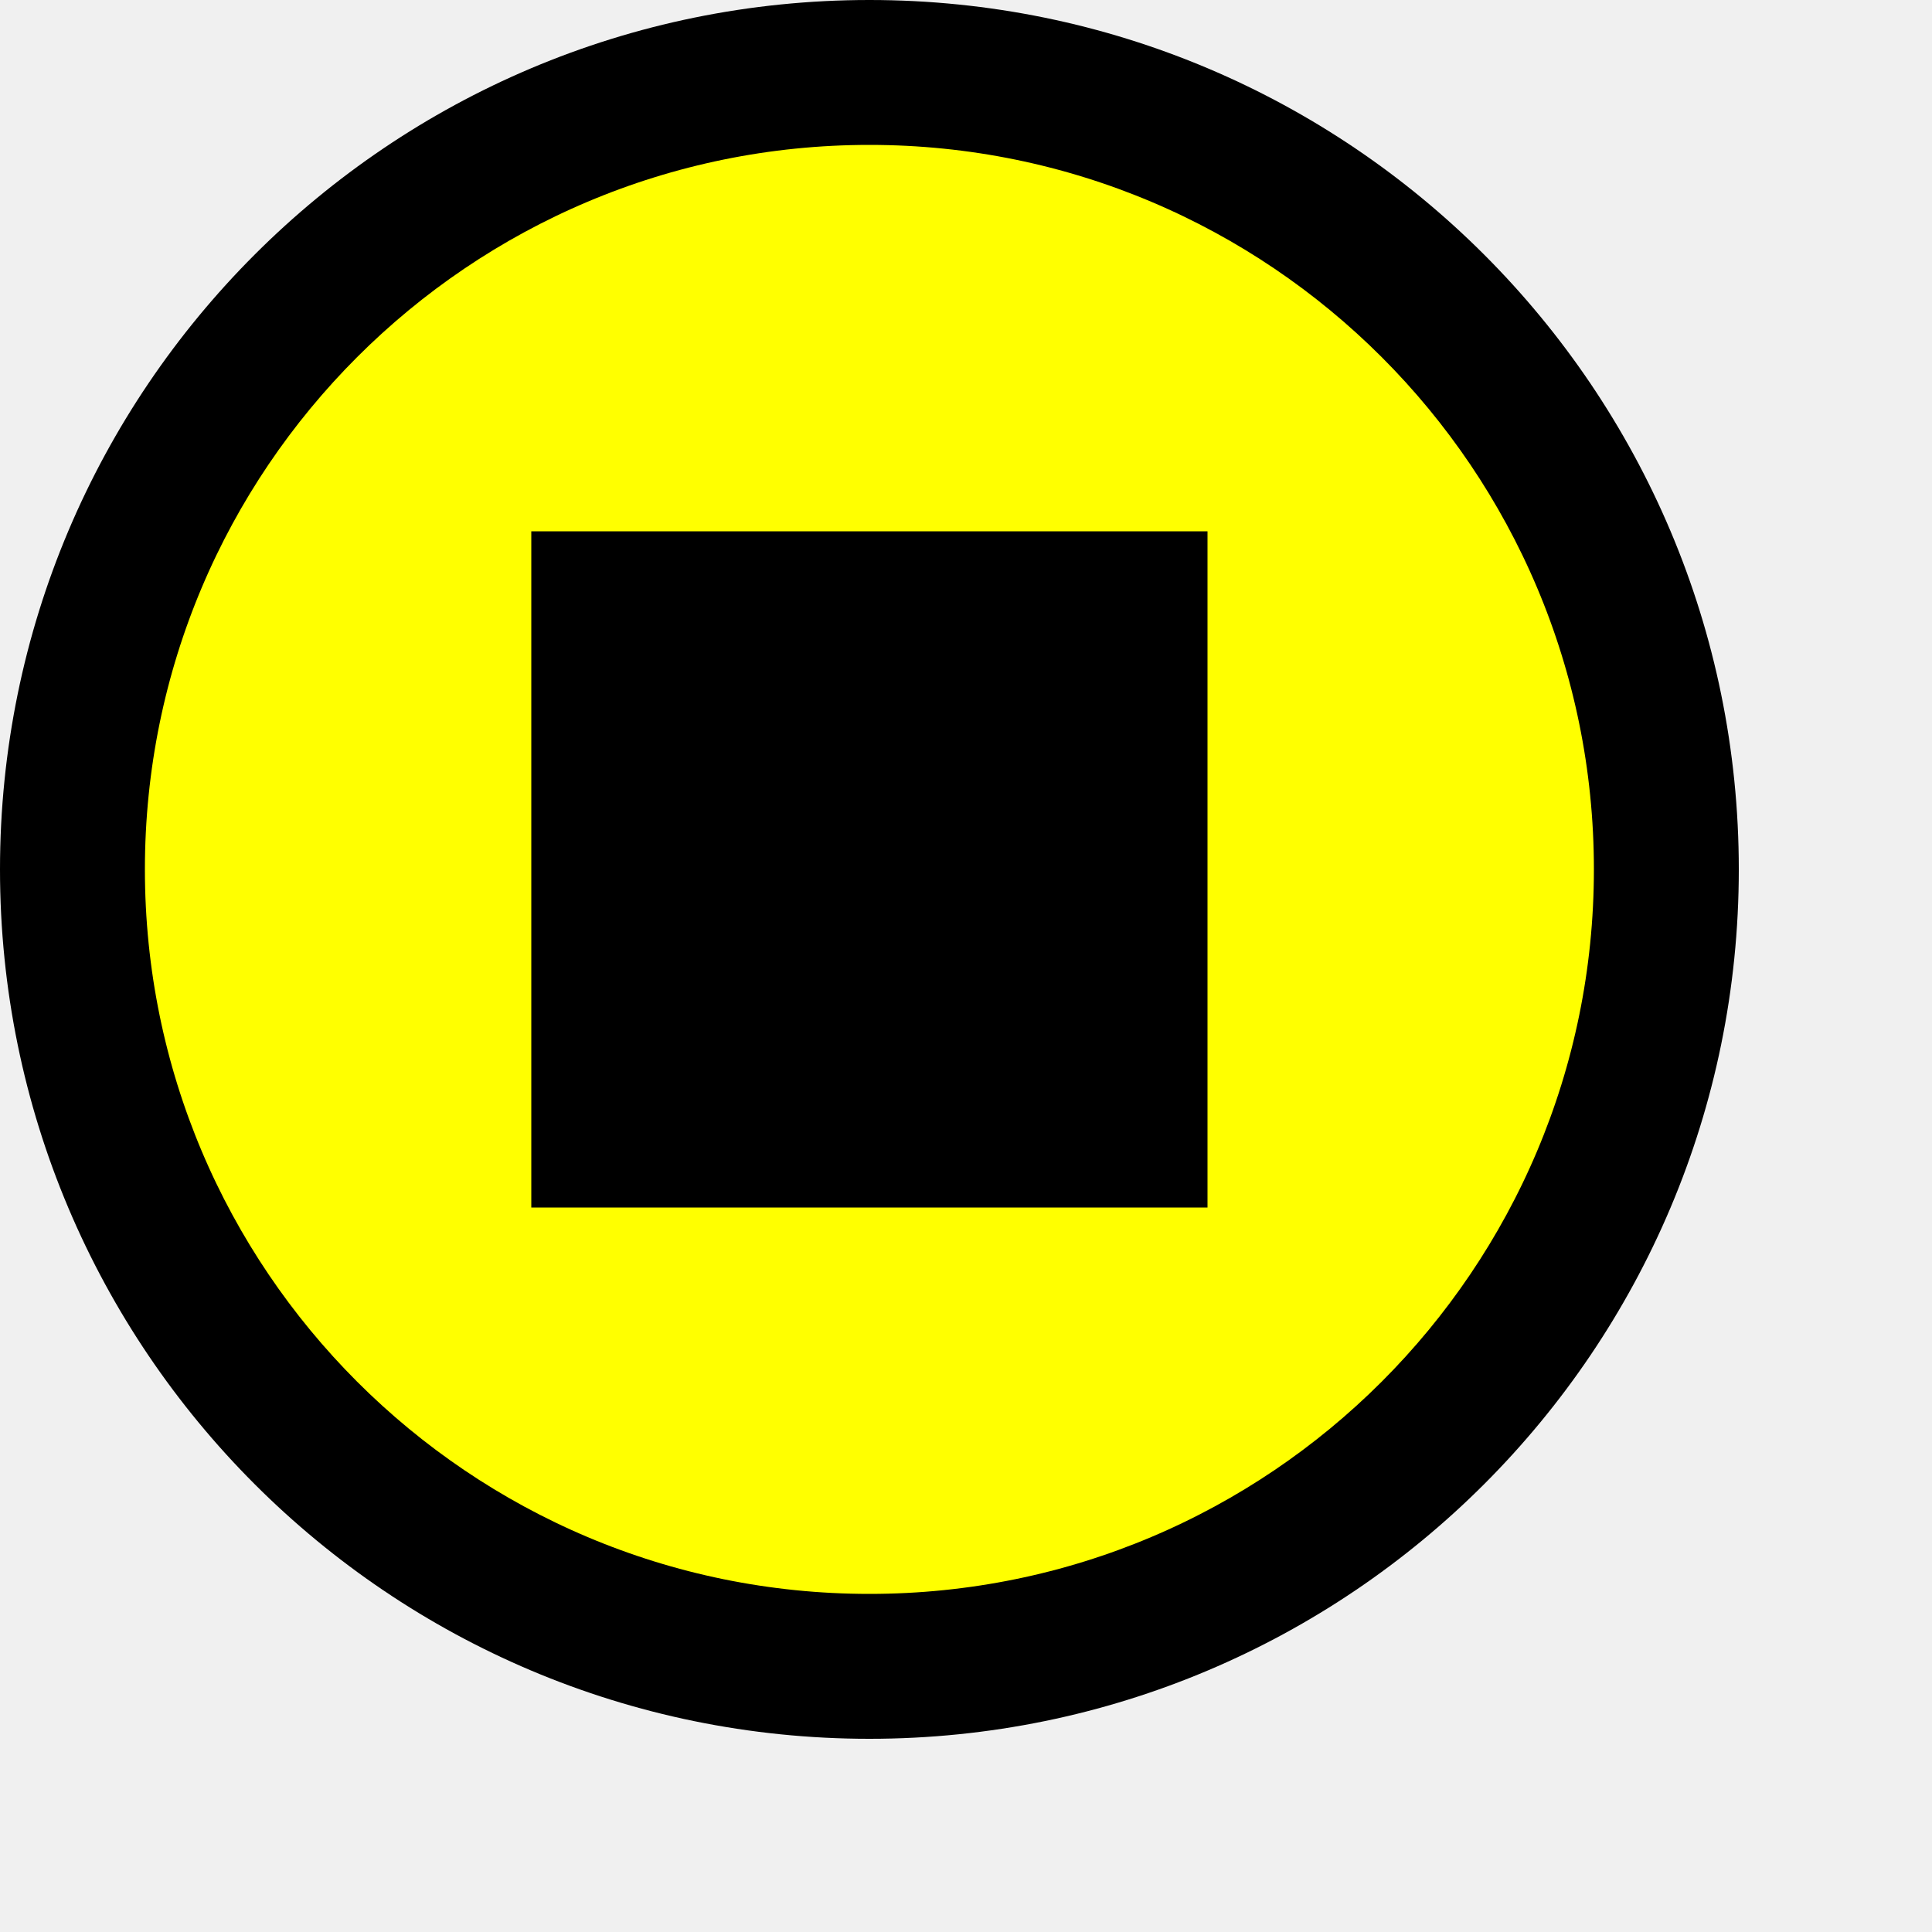
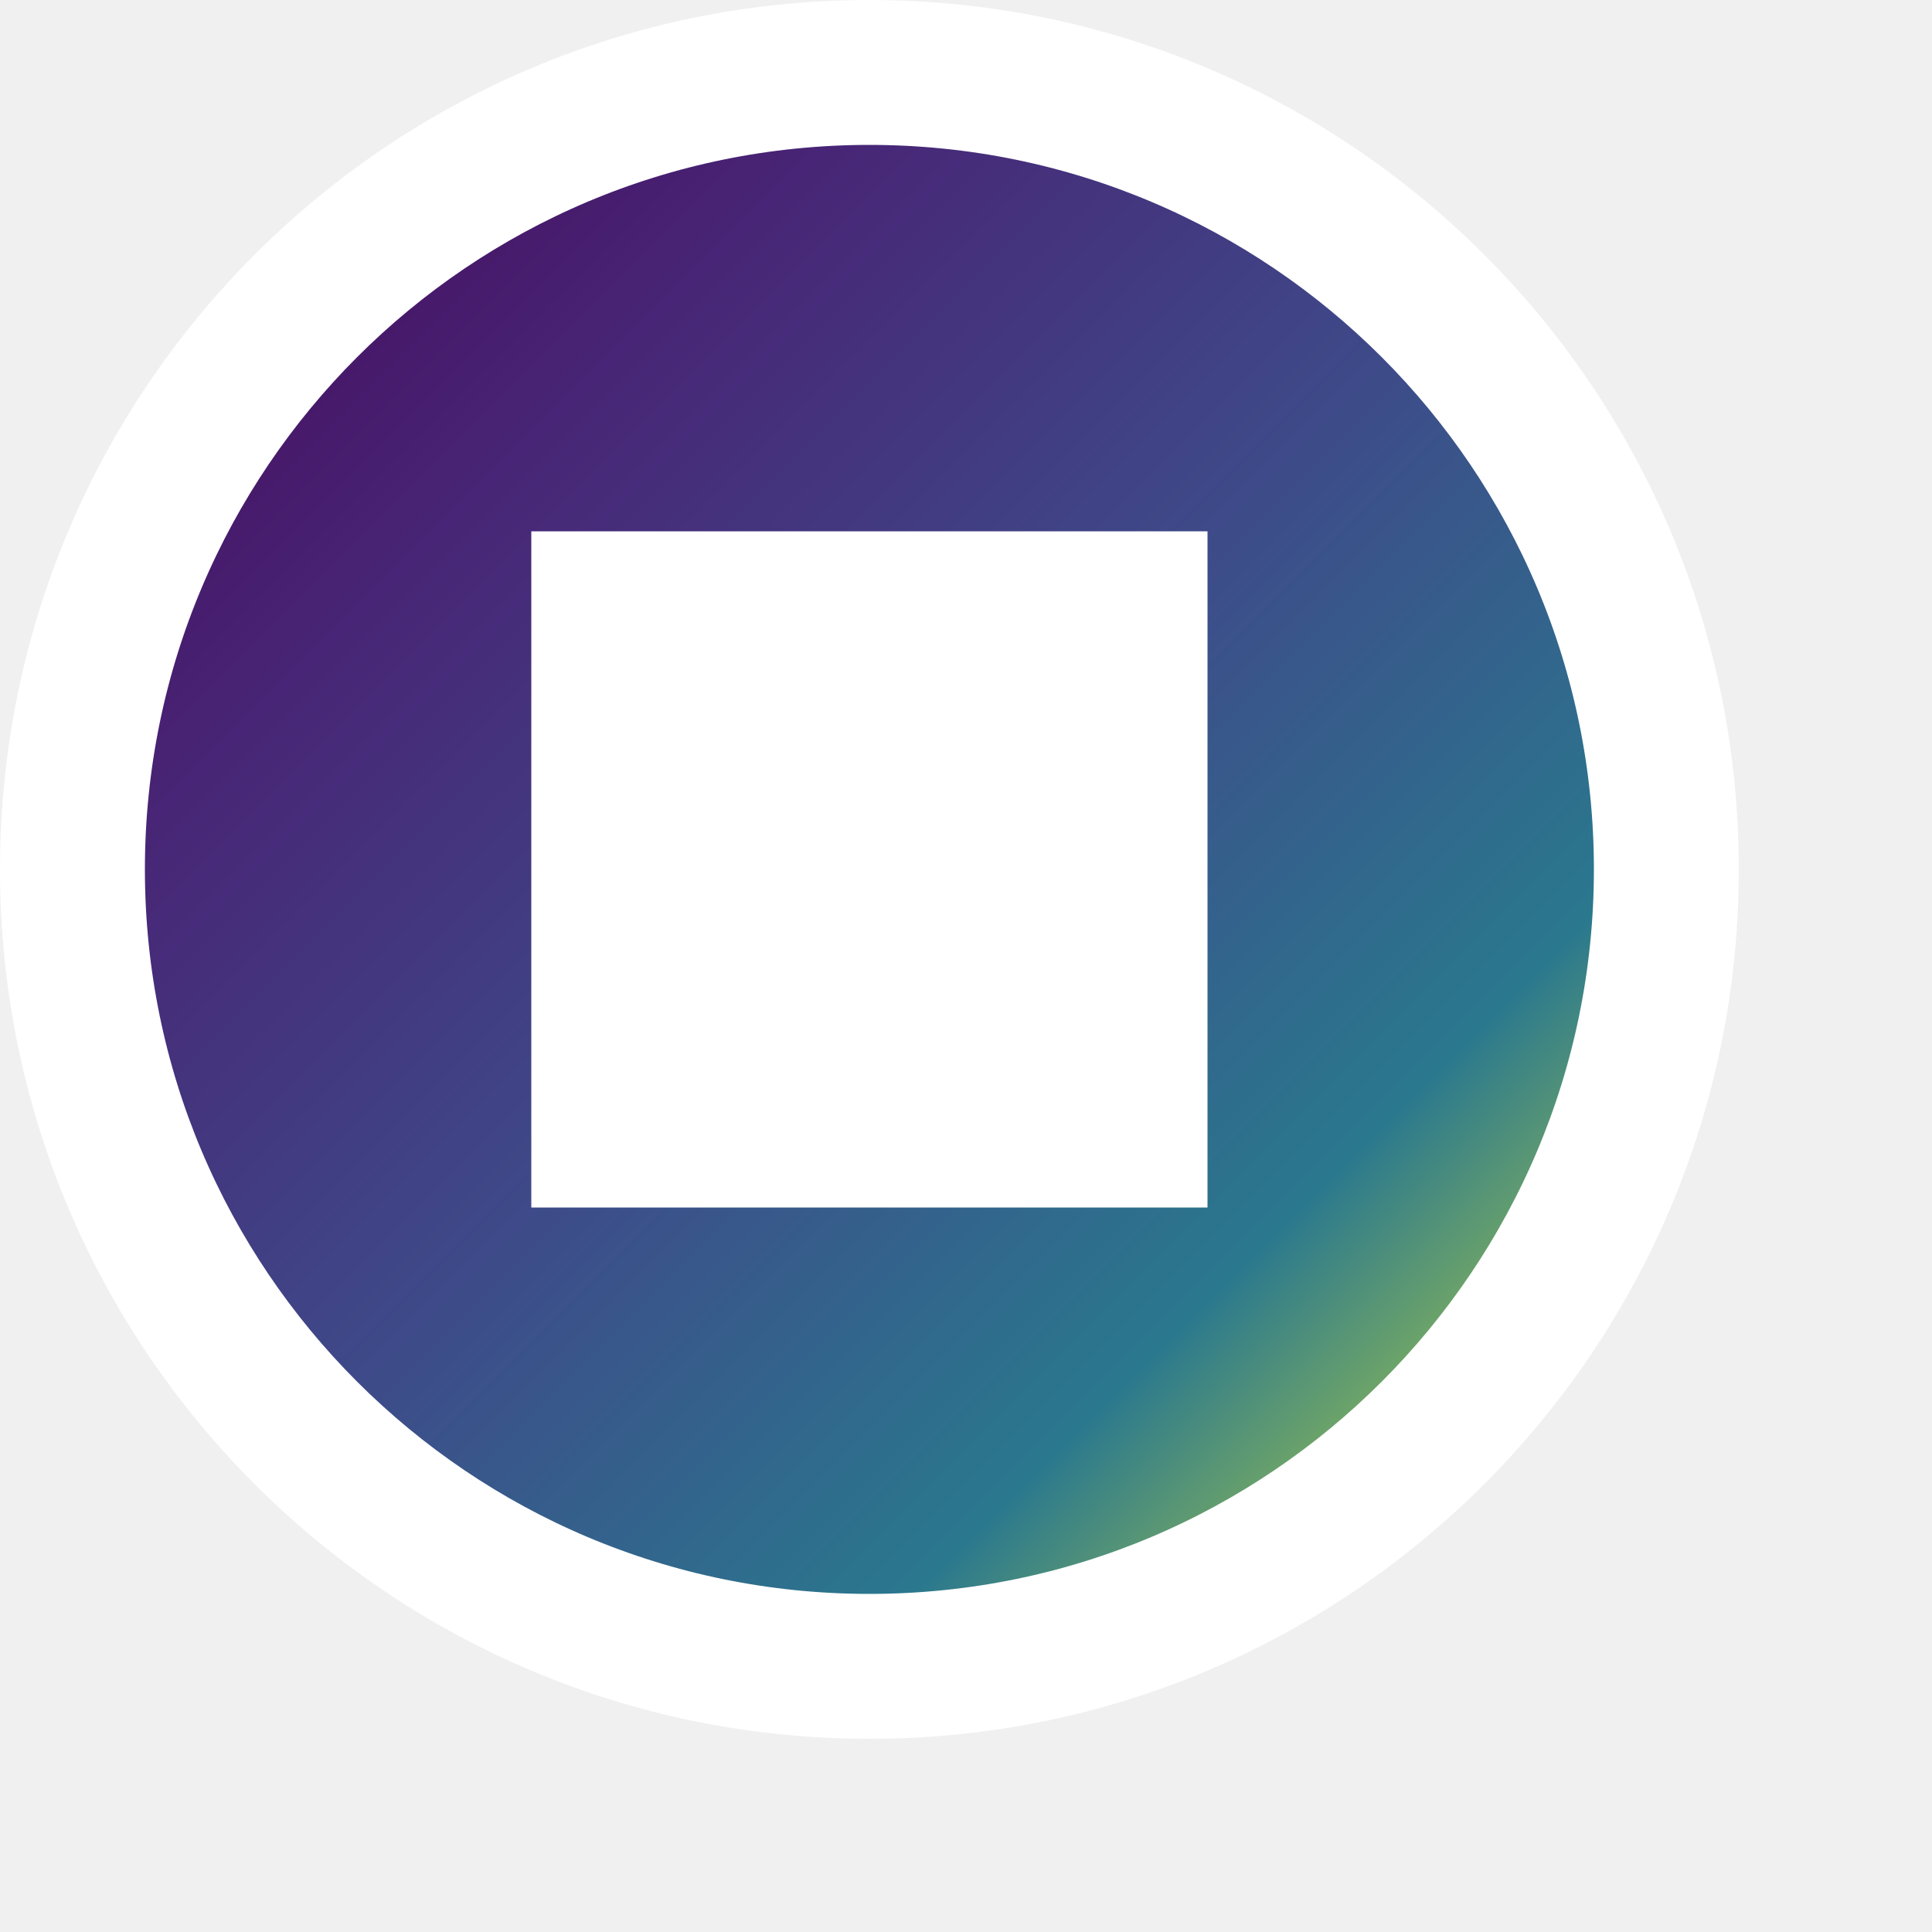
<svg xmlns="http://www.w3.org/2000/svg" width="1000px" height="1000px" viewBox="-1 -1 20 20" fill="none">
-   <circle cx="8" cy="8" r="9" fill="black" />
-   <path fill-rule="evenodd" clip-rule="evenodd" d="M8 16C12.418 16 16 12.418 16 8C16 3.582 12.418 0 8 0C3.582 0 0 3.582 0 8C0 12.418 3.582 16 8 16ZM11 5H5V11H11V5Z" fill="#ffff00" stroke="black" stroke-width="1" />
+   <circle cx="8" cy="8" r="9" fill="white" />
+   <defs>
+     <linearGradient id="viridisGradient" x1="0%" y1="0%" x2="100%" y2="100%">
+       <stop offset="0%" style="stop-color:#440154;stop-opacity:1" />
+       <stop offset="25%" style="stop-color:#482576;stop-opacity:1" />
+       <stop offset="50%" style="stop-color:#3e4a89;stop-opacity:1" />
+       <stop offset="75%" style="stop-color:#2a788e;stop-opacity:1" />
+       <stop offset="100%" style="stop-color:#f0f921;stop-opacity:1" />
+     </linearGradient>
+   </defs>
+   <path fill-rule="evenodd" clip-rule="evenodd" d="M8 16C12.418 16 16 12.418 16 8C16 3.582 12.418 0 8 0C3.582 0 0 3.582 0 8C0 12.418 3.582 16 8 16ZM11 5H5V11H11V5Z" fill="url(#viridisGradient)" stroke="white" stroke-width="1" />
</svg>
